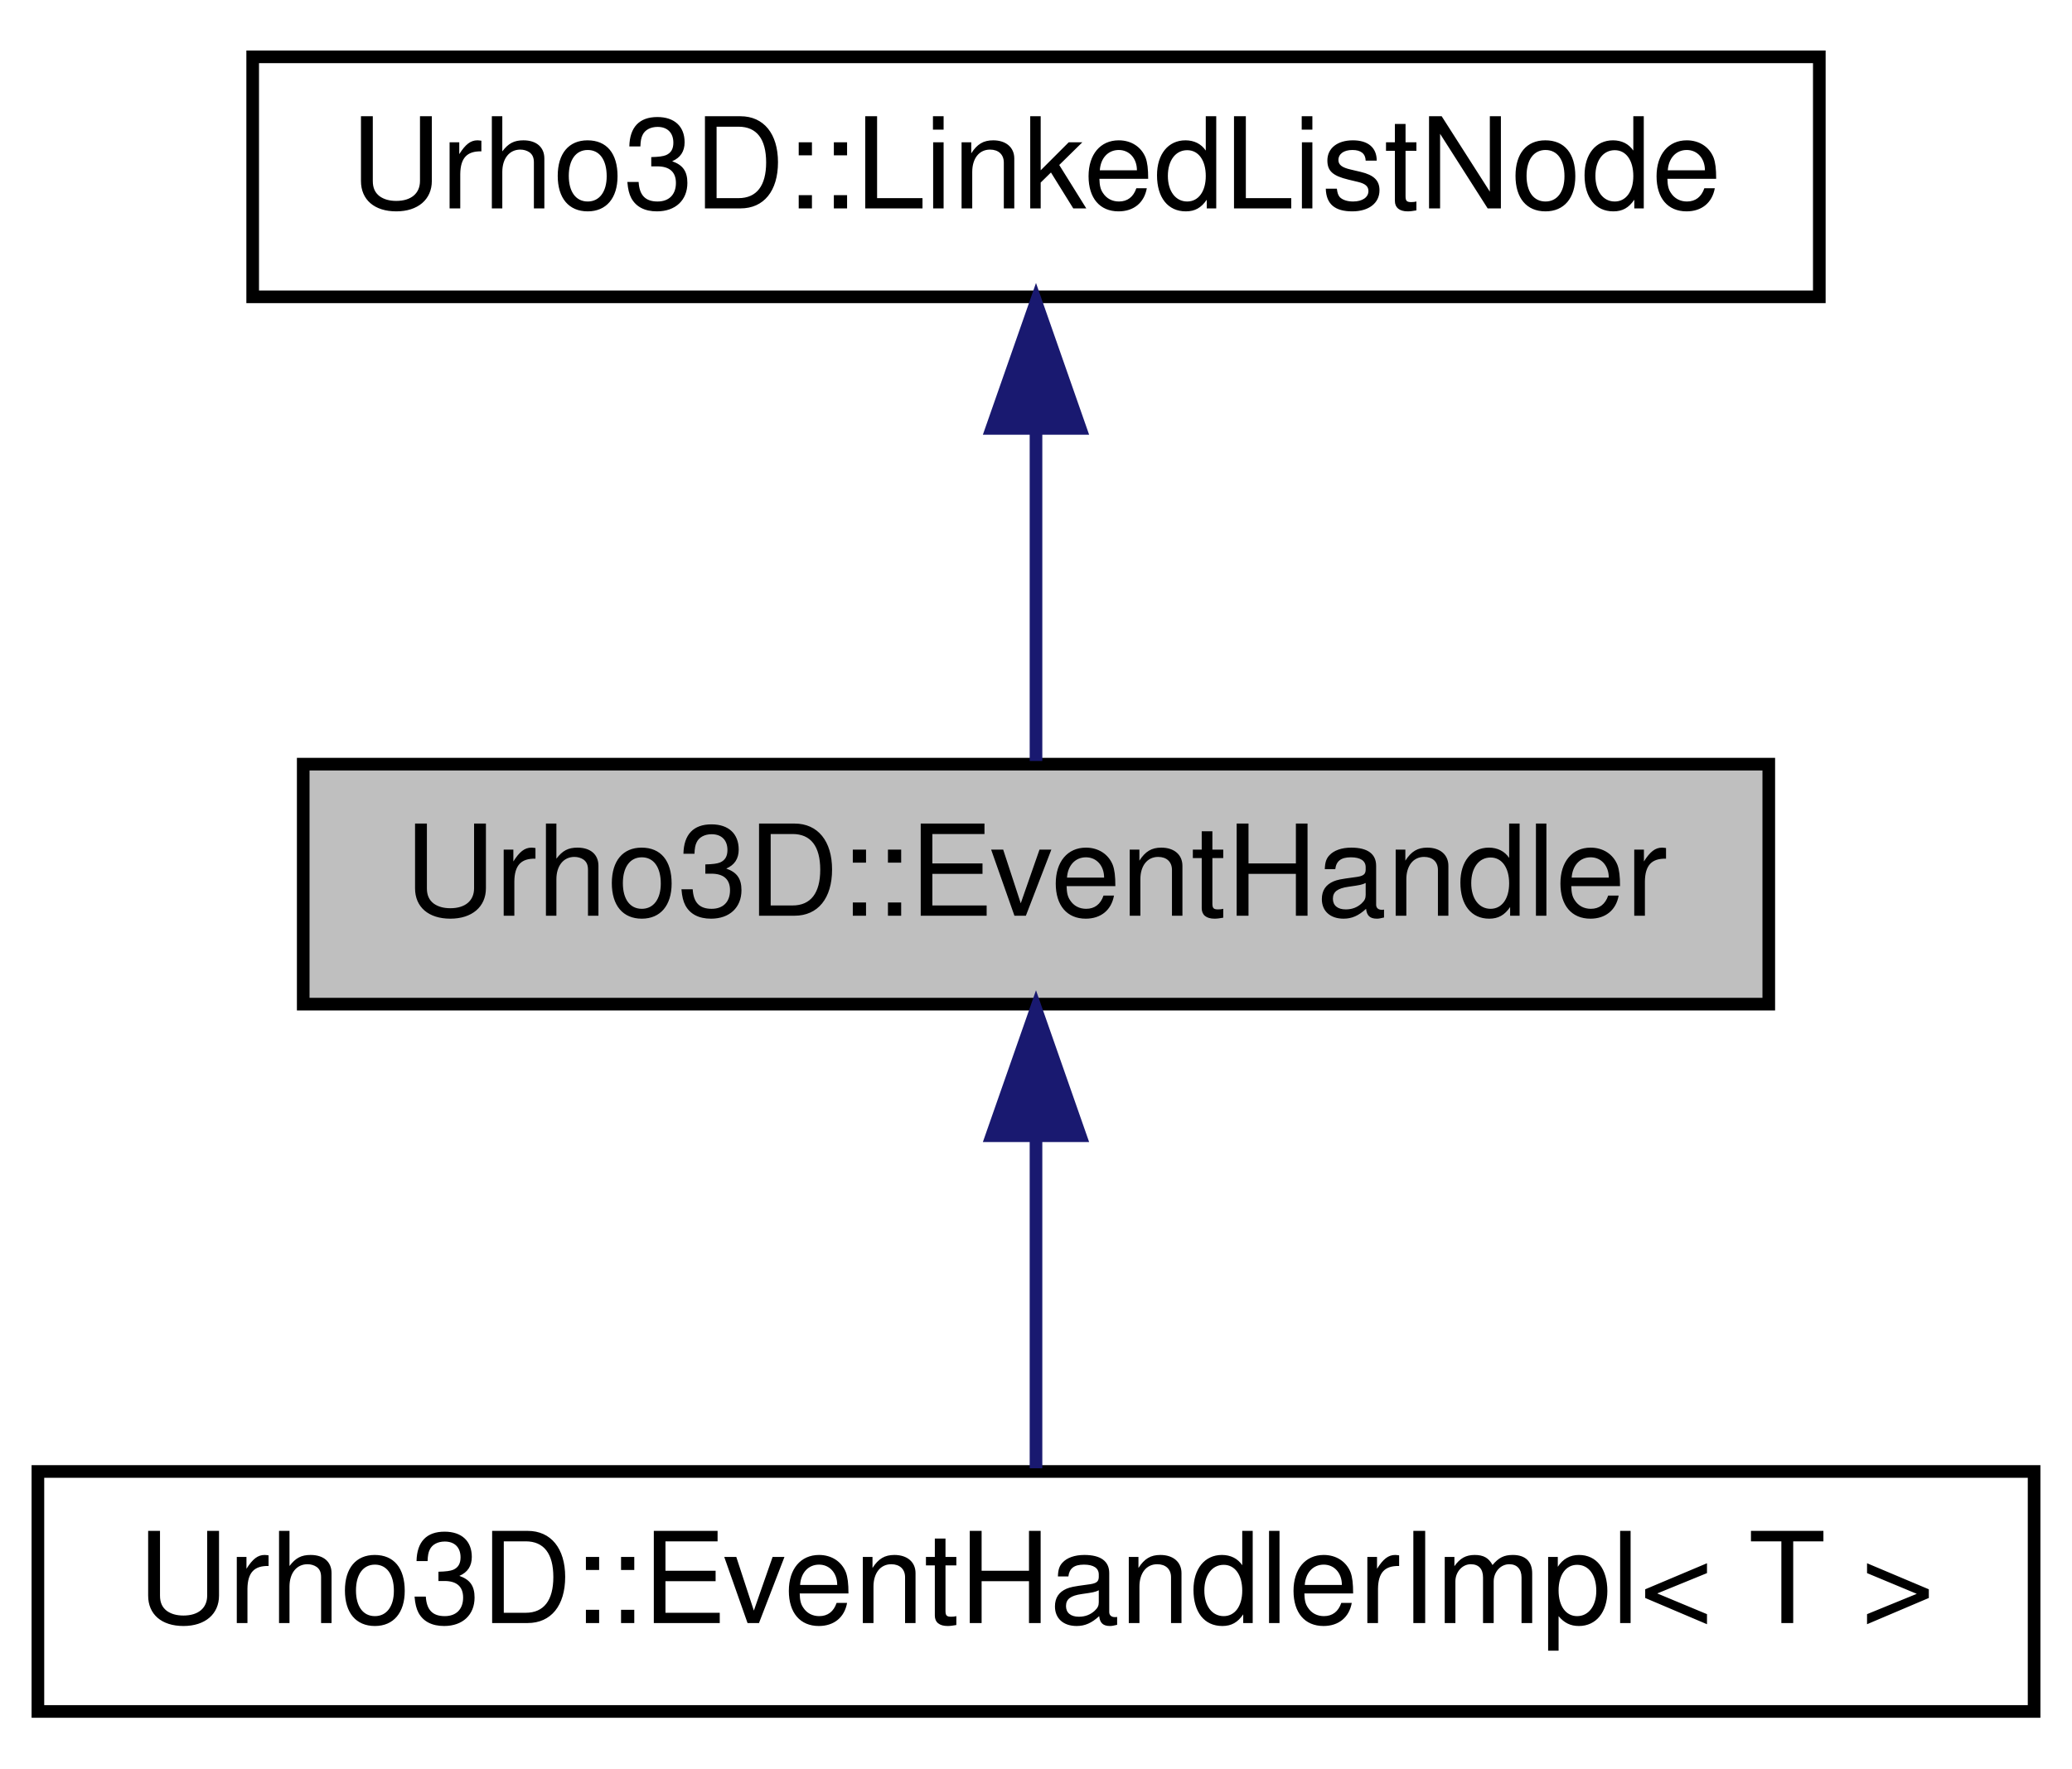
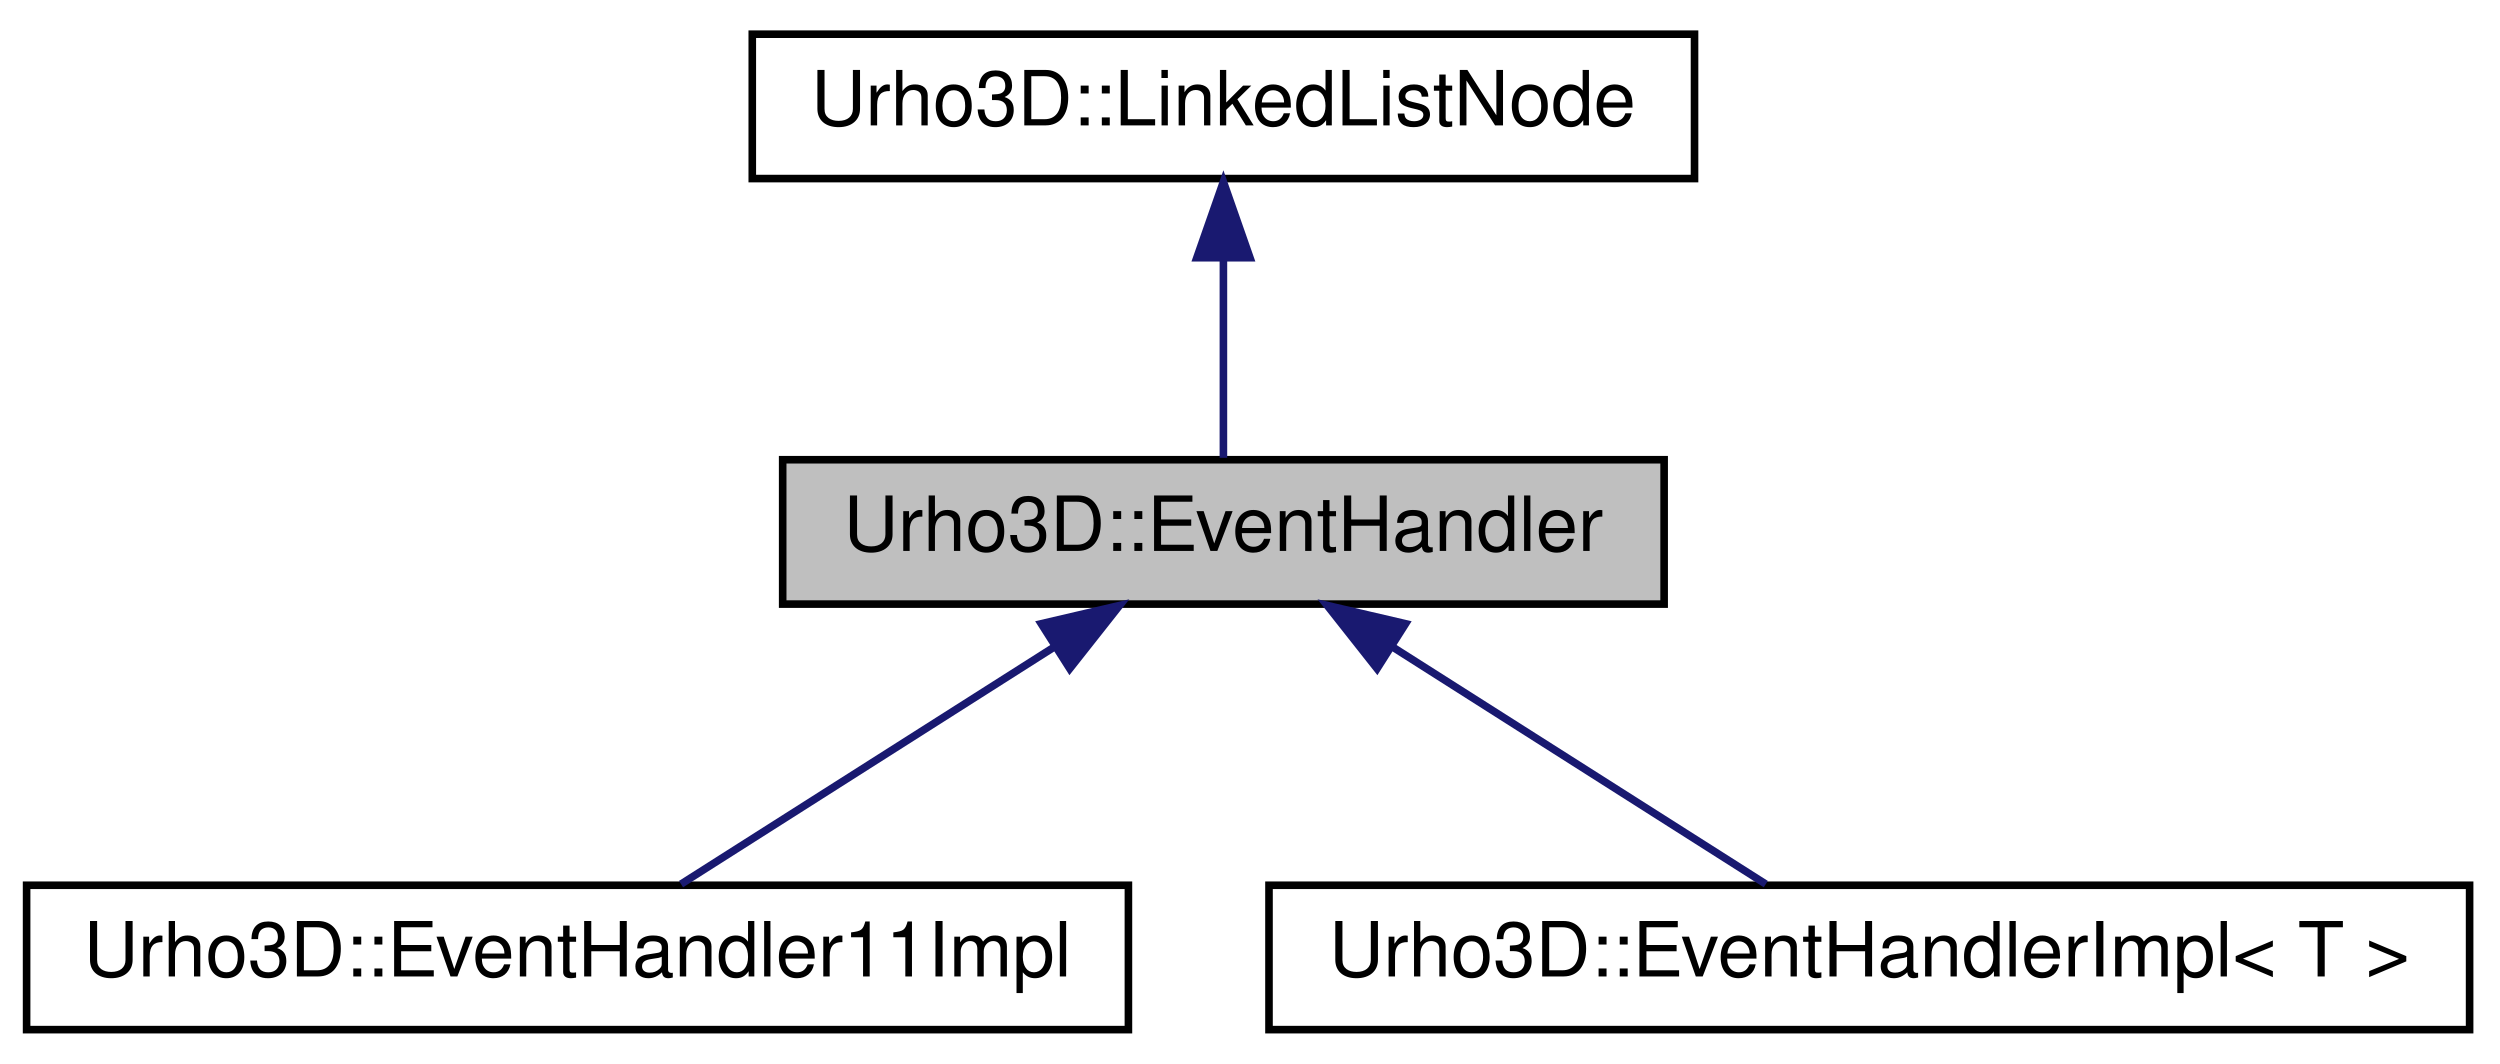
- <svg xmlns="http://www.w3.org/2000/svg" xmlns:xlink="http://www.w3.org/1999/xlink" width="164pt" height="140pt" viewBox="0.00 0.00 164.00 140.00">
+ <svg xmlns="http://www.w3.org/2000/svg" xmlns:xlink="http://www.w3.org/1999/xlink" width="329pt" height="140pt" viewBox="0.00 0.00 329.00 140.00">
  <g id="graph0" class="graph" transform="scale(1 1) rotate(0) translate(4 136)">
    <g id="node1" class="node">
-       <polygon fill="#bfbfbf" stroke="black" points="20,-56.5 20,-75.5 136,-75.5 136,-56.5 20,-56.5" />
-       <text text-anchor="middle" x="78" y="-63.5" font-family="Helvetica,sans-Serif" font-size="10.00">Urho3D::EventHandler</text>
+       <polygon fill="#bfbfbf" stroke="black" points="99,-56.5 99,-75.5 215,-75.5 215,-56.5 99,-56.5" />
+       <text text-anchor="middle" x="157" y="-63.5" font-family="Helvetica,sans-Serif" font-size="10.00">Urho3D::EventHandler</text>
    </g>
    <g id="node3" class="node">
      <g id="a_node3">
-         <a xlink:href="class_urho3_d_1_1_event_handler_impl.html" target="_top" xlink:title="Template implementation of the event handler invoke helper (stores a function pointer of specific cla...">
-           <polygon fill="none" stroke="black" points="-1,-0.5 -1,-19.5 157,-19.5 157,-0.5 -1,-0.5" />
-           <text text-anchor="middle" x="78" y="-7.5" font-family="Helvetica,sans-Serif" font-size="10.00">Urho3D::EventHandlerImpl&lt; T &gt;</text>
+         <a xlink:href="class_urho3_d_1_1_event_handler11_impl.html" target="_top" xlink:title="Template implementation of the event handler invoke helper (std::function instance). ">
+           <polygon fill="none" stroke="black" points="-0.5,-0.5 -0.5,-19.5 144.5,-19.5 144.5,-0.5 -0.5,-0.5" />
+           <text text-anchor="middle" x="72" y="-7.5" font-family="Helvetica,sans-Serif" font-size="10.00">Urho3D::EventHandler11Impl</text>
        </a>
      </g>
    </g>
    <g id="edge2" class="edge">
-       <path fill="none" stroke="midnightblue" d="M78,-45.804C78,-36.91 78,-26.78 78,-19.751" />
-       <polygon fill="midnightblue" stroke="midnightblue" points="74.5,-46.083 78,-56.083 81.5,-46.083 74.5,-46.083" />
+       <path fill="none" stroke="midnightblue" d="M134.806,-50.901C119.22,-40.999 98.87,-28.07 85.623,-19.654" />
+       <polygon fill="midnightblue" stroke="midnightblue" points="133.026,-53.916 143.343,-56.324 136.779,-48.007 133.026,-53.916" />
+     </g>
+     <g id="node4" class="node">
+       <g id="a_node4">
+         <a xlink:href="class_urho3_d_1_1_event_handler_impl.html" target="_top" xlink:title="Template implementation of the event handler invoke helper (stores a function pointer of specific cla...">
+           <polygon fill="none" stroke="black" points="163,-0.5 163,-19.5 321,-19.5 321,-0.5 163,-0.5" />
+           <text text-anchor="middle" x="242" y="-7.5" font-family="Helvetica,sans-Serif" font-size="10.00">Urho3D::EventHandlerImpl&lt; T &gt;</text>
+         </a>
+       </g>
+     </g>
+     <g id="edge3" class="edge">
+       <path fill="none" stroke="midnightblue" d="M179.194,-50.901C194.78,-40.999 215.13,-28.07 228.377,-19.654" />
+       <polygon fill="midnightblue" stroke="midnightblue" points="177.221,-48.007 170.657,-56.324 180.974,-53.916 177.221,-48.007" />
    </g>
    <g id="node2" class="node">
      <g id="a_node2">
        <a xlink:href="struct_urho3_d_1_1_linked_list_node.html" target="_top" xlink:title="Singly-linked list node base class. ">
-           <polygon fill="none" stroke="black" points="16,-112.5 16,-131.5 140,-131.5 140,-112.5 16,-112.5" />
-           <text text-anchor="middle" x="78" y="-119.5" font-family="Helvetica,sans-Serif" font-size="10.00">Urho3D::LinkedListNode</text>
+           <polygon fill="none" stroke="black" points="95,-112.5 95,-131.5 219,-131.5 219,-112.5 95,-112.5" />
+           <text text-anchor="middle" x="157" y="-119.5" font-family="Helvetica,sans-Serif" font-size="10.00">Urho3D::LinkedListNode</text>
        </a>
      </g>
    </g>
    <g id="edge1" class="edge">
-       <path fill="none" stroke="midnightblue" d="M78,-101.805C78,-92.91 78,-82.78 78,-75.751" />
-       <polygon fill="midnightblue" stroke="midnightblue" points="74.5,-102.083 78,-112.083 81.5,-102.083 74.5,-102.083" />
+       <path fill="none" stroke="midnightblue" d="M157,-101.805C157,-92.91 157,-82.78 157,-75.751" />
+       <polygon fill="midnightblue" stroke="midnightblue" points="153.5,-102.083 157,-112.083 160.5,-102.083 153.5,-102.083" />
    </g>
  </g>
</svg>
